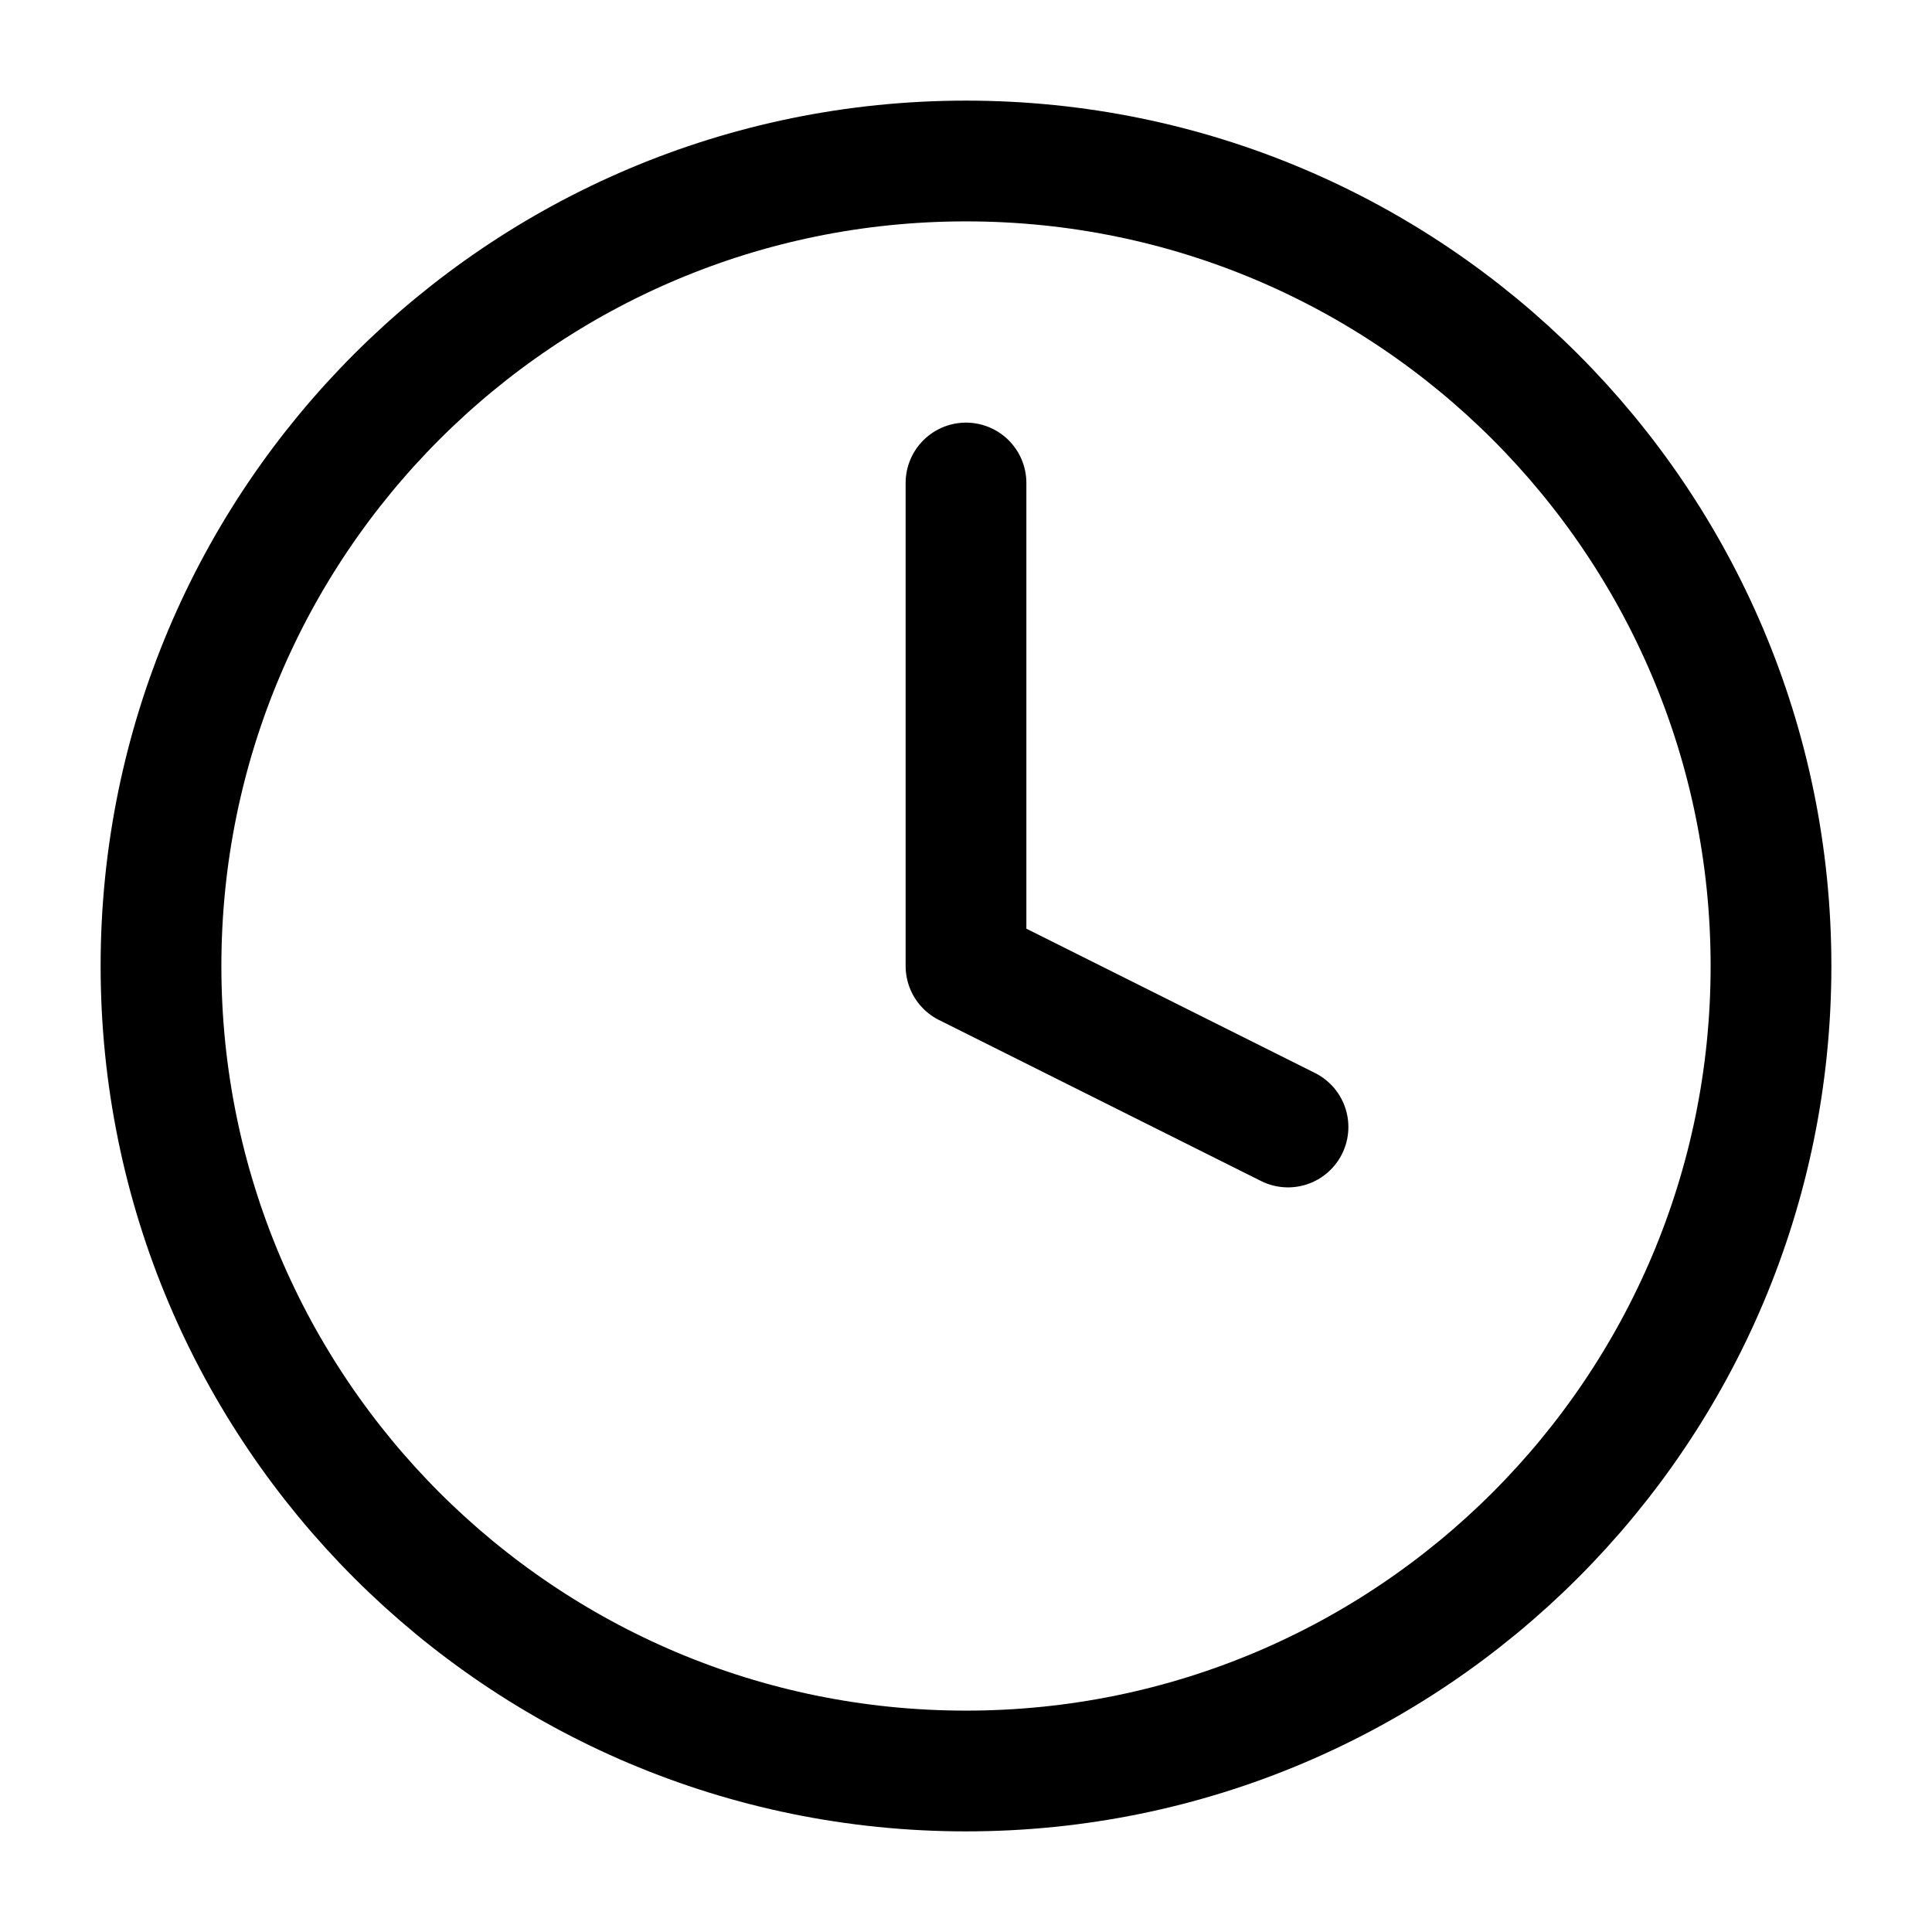
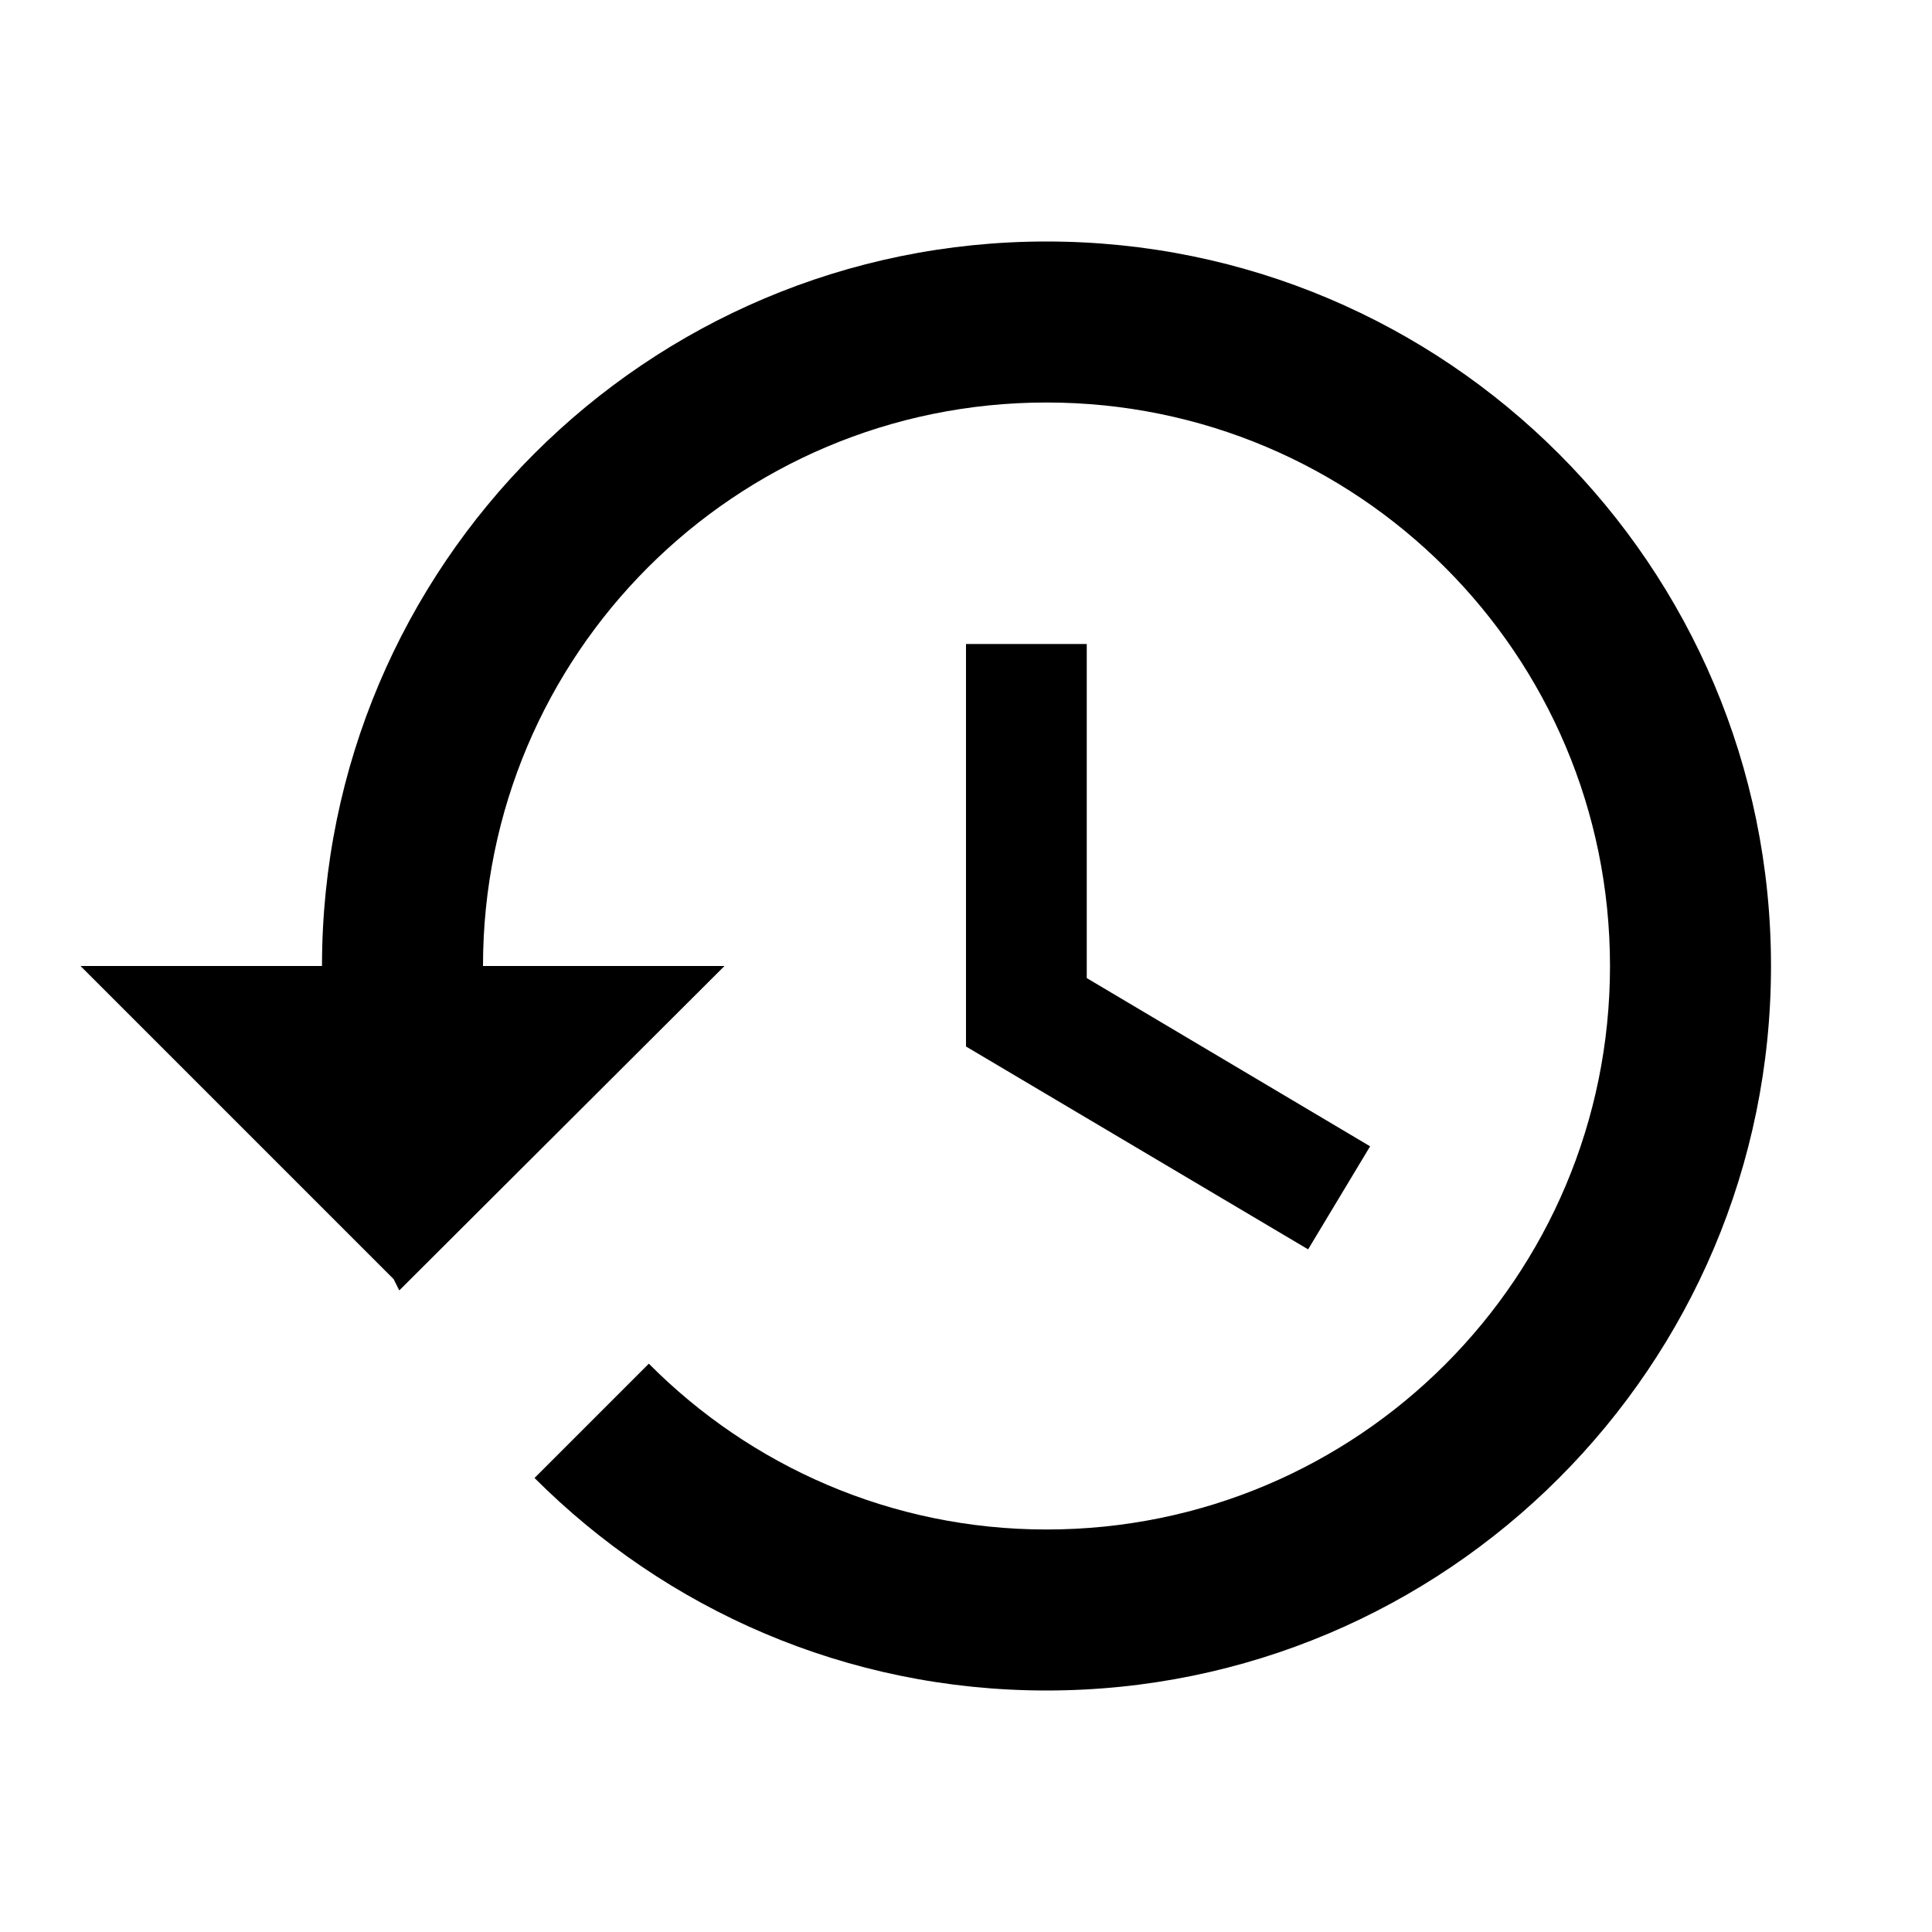
<svg xmlns="http://www.w3.org/2000/svg" width="24" height="24" viewBox="0 0 24 24" fill="none">
-   <circle cx="12" cy="12" r="10" stroke="currentColor" stroke-width="1.5" stroke-linecap="round" stroke-linejoin="round" />
-   <path d="M12 6v6l4 2" stroke="currentColor" stroke-width="1.5" stroke-linecap="round" stroke-linejoin="round" />
+   <path d="M13 3C8.03 3 4 7.03 4 12H1L4.89 15.89L4.96 16.03L9 12H6C6 8.13 9.13 5 13 5C16.87 5 20 8.13 20 12C20 15.87 16.87 19 13 19C11.07 19 9.32 18.21 8.06 16.94L6.64 18.36C8.27 19.99 10.51 21 13 21C17.97 21 22 16.97 22 12C22 7.03 17.97 3 13 3ZM12 8V13L16.25 15.52L17.02 14.24L13.5 12.15V8H12Z" fill="currentColor" />
</svg>
